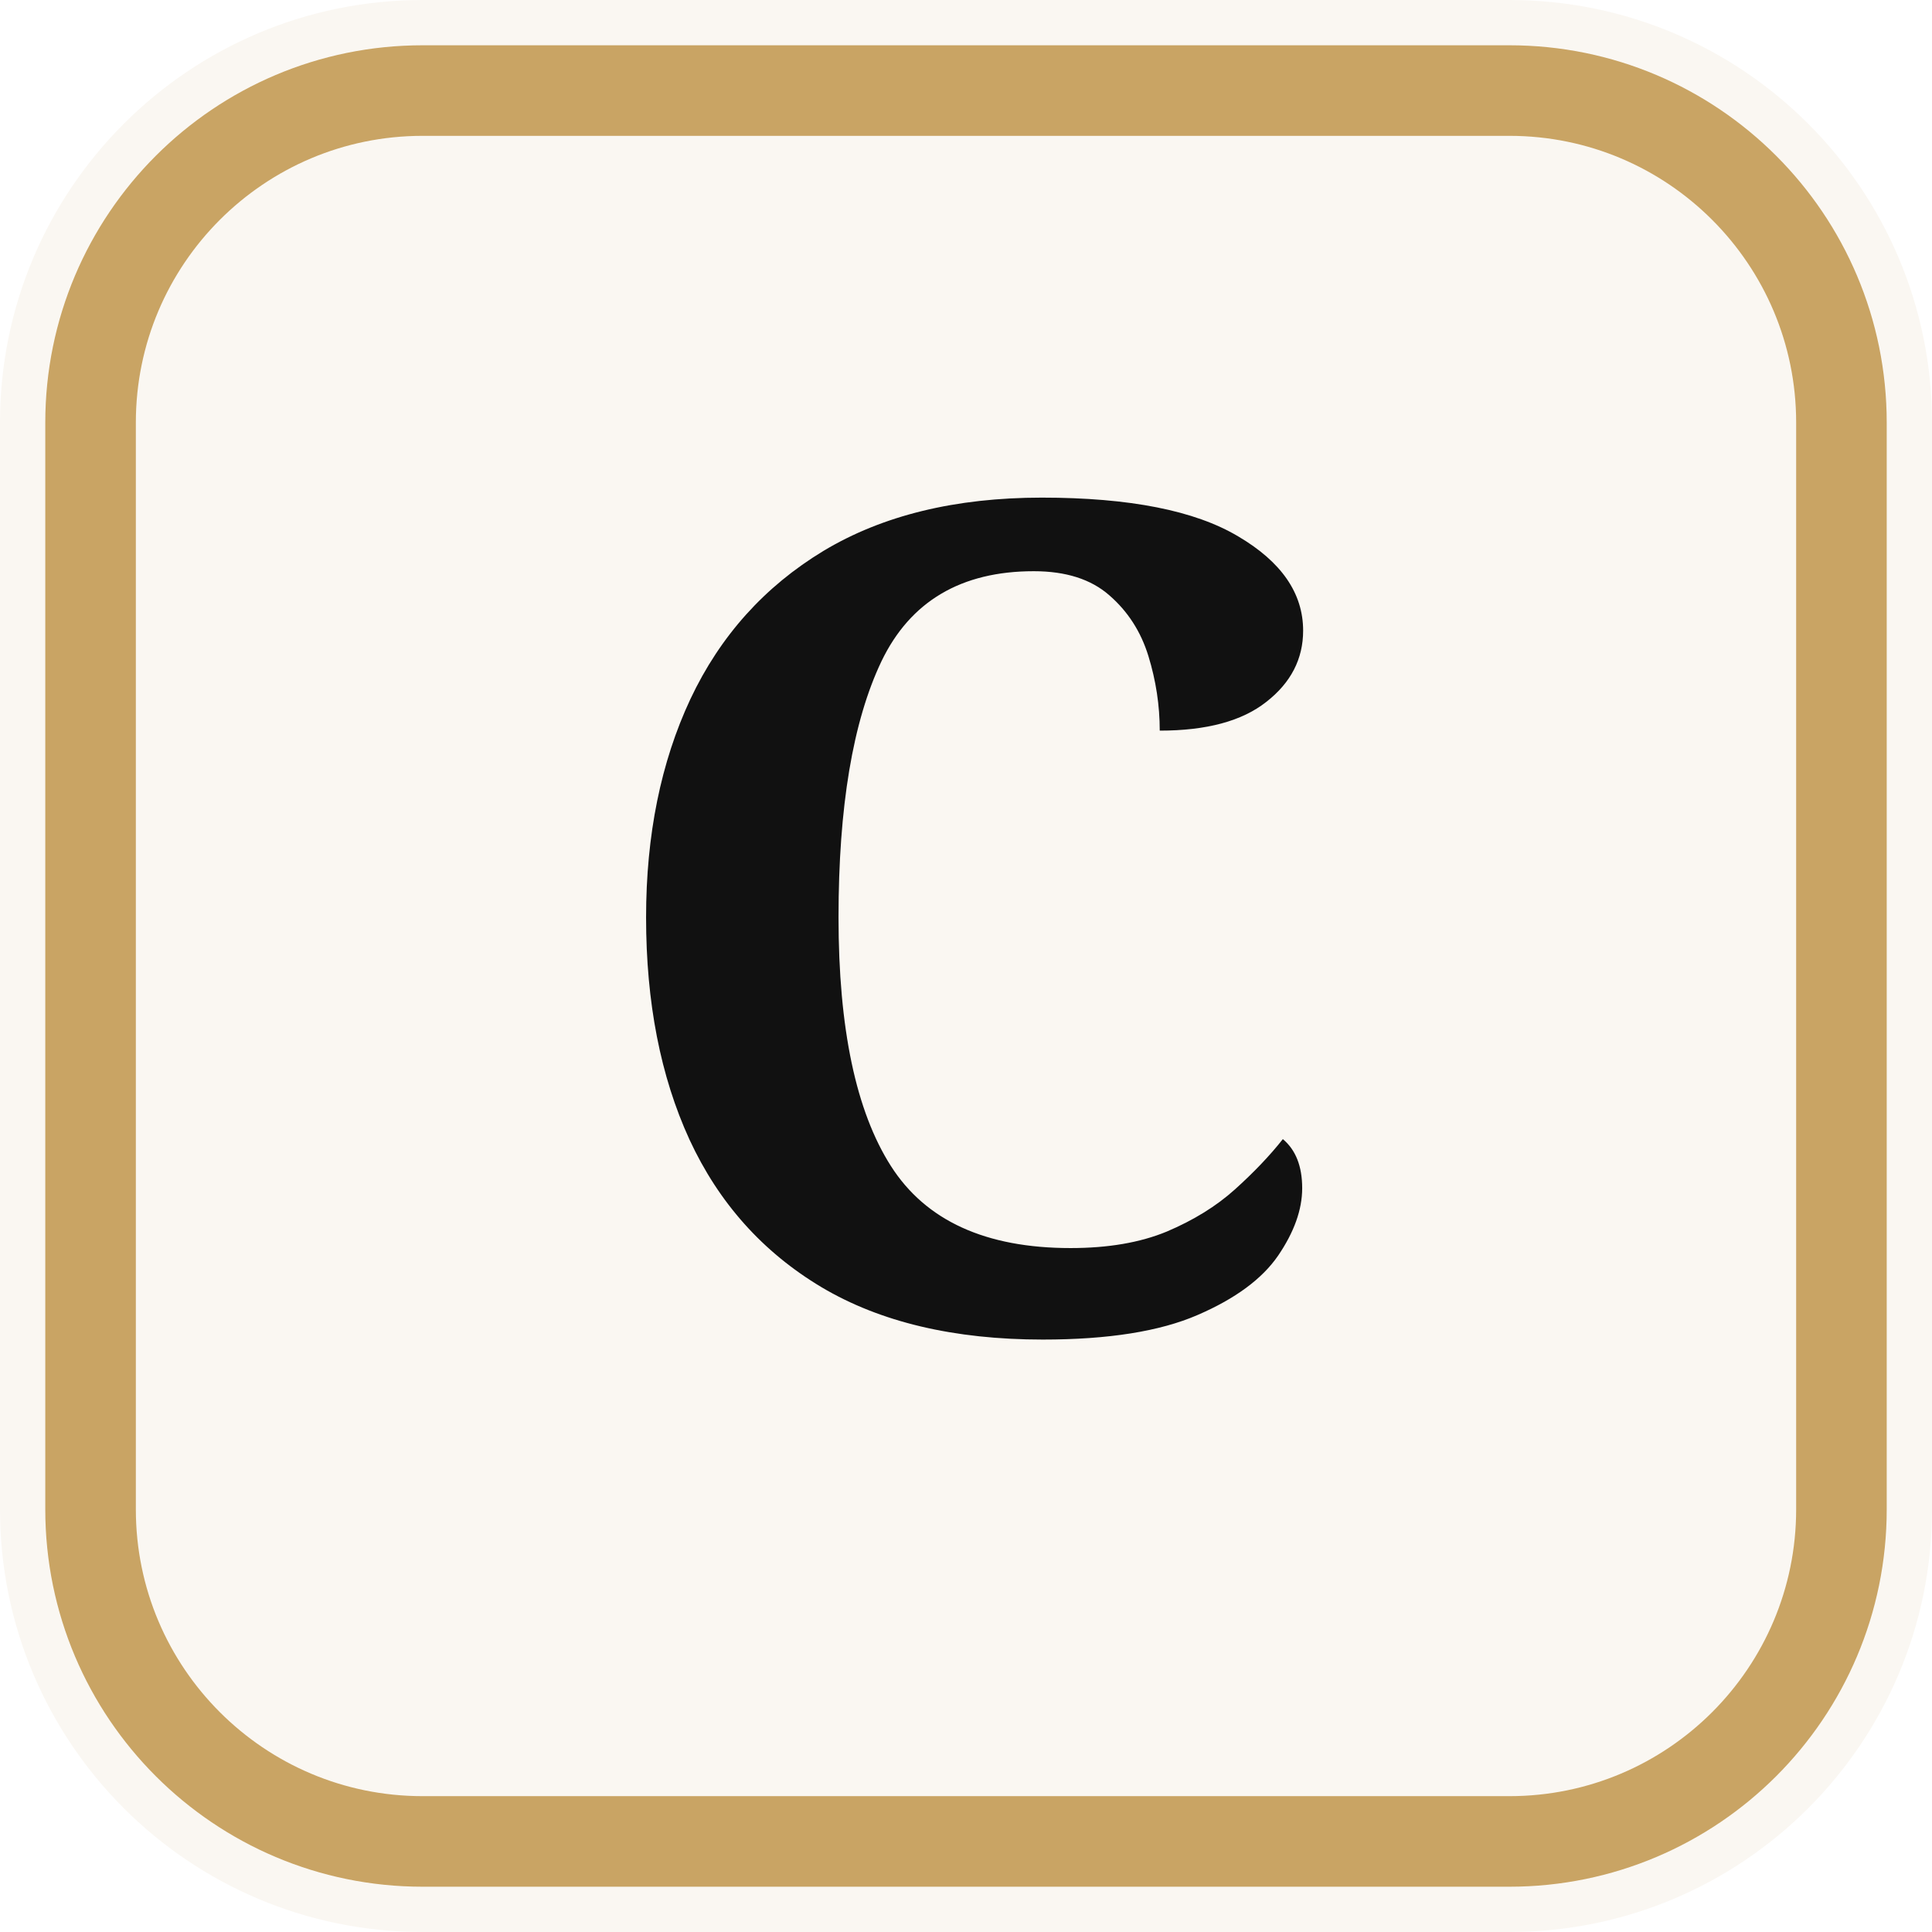
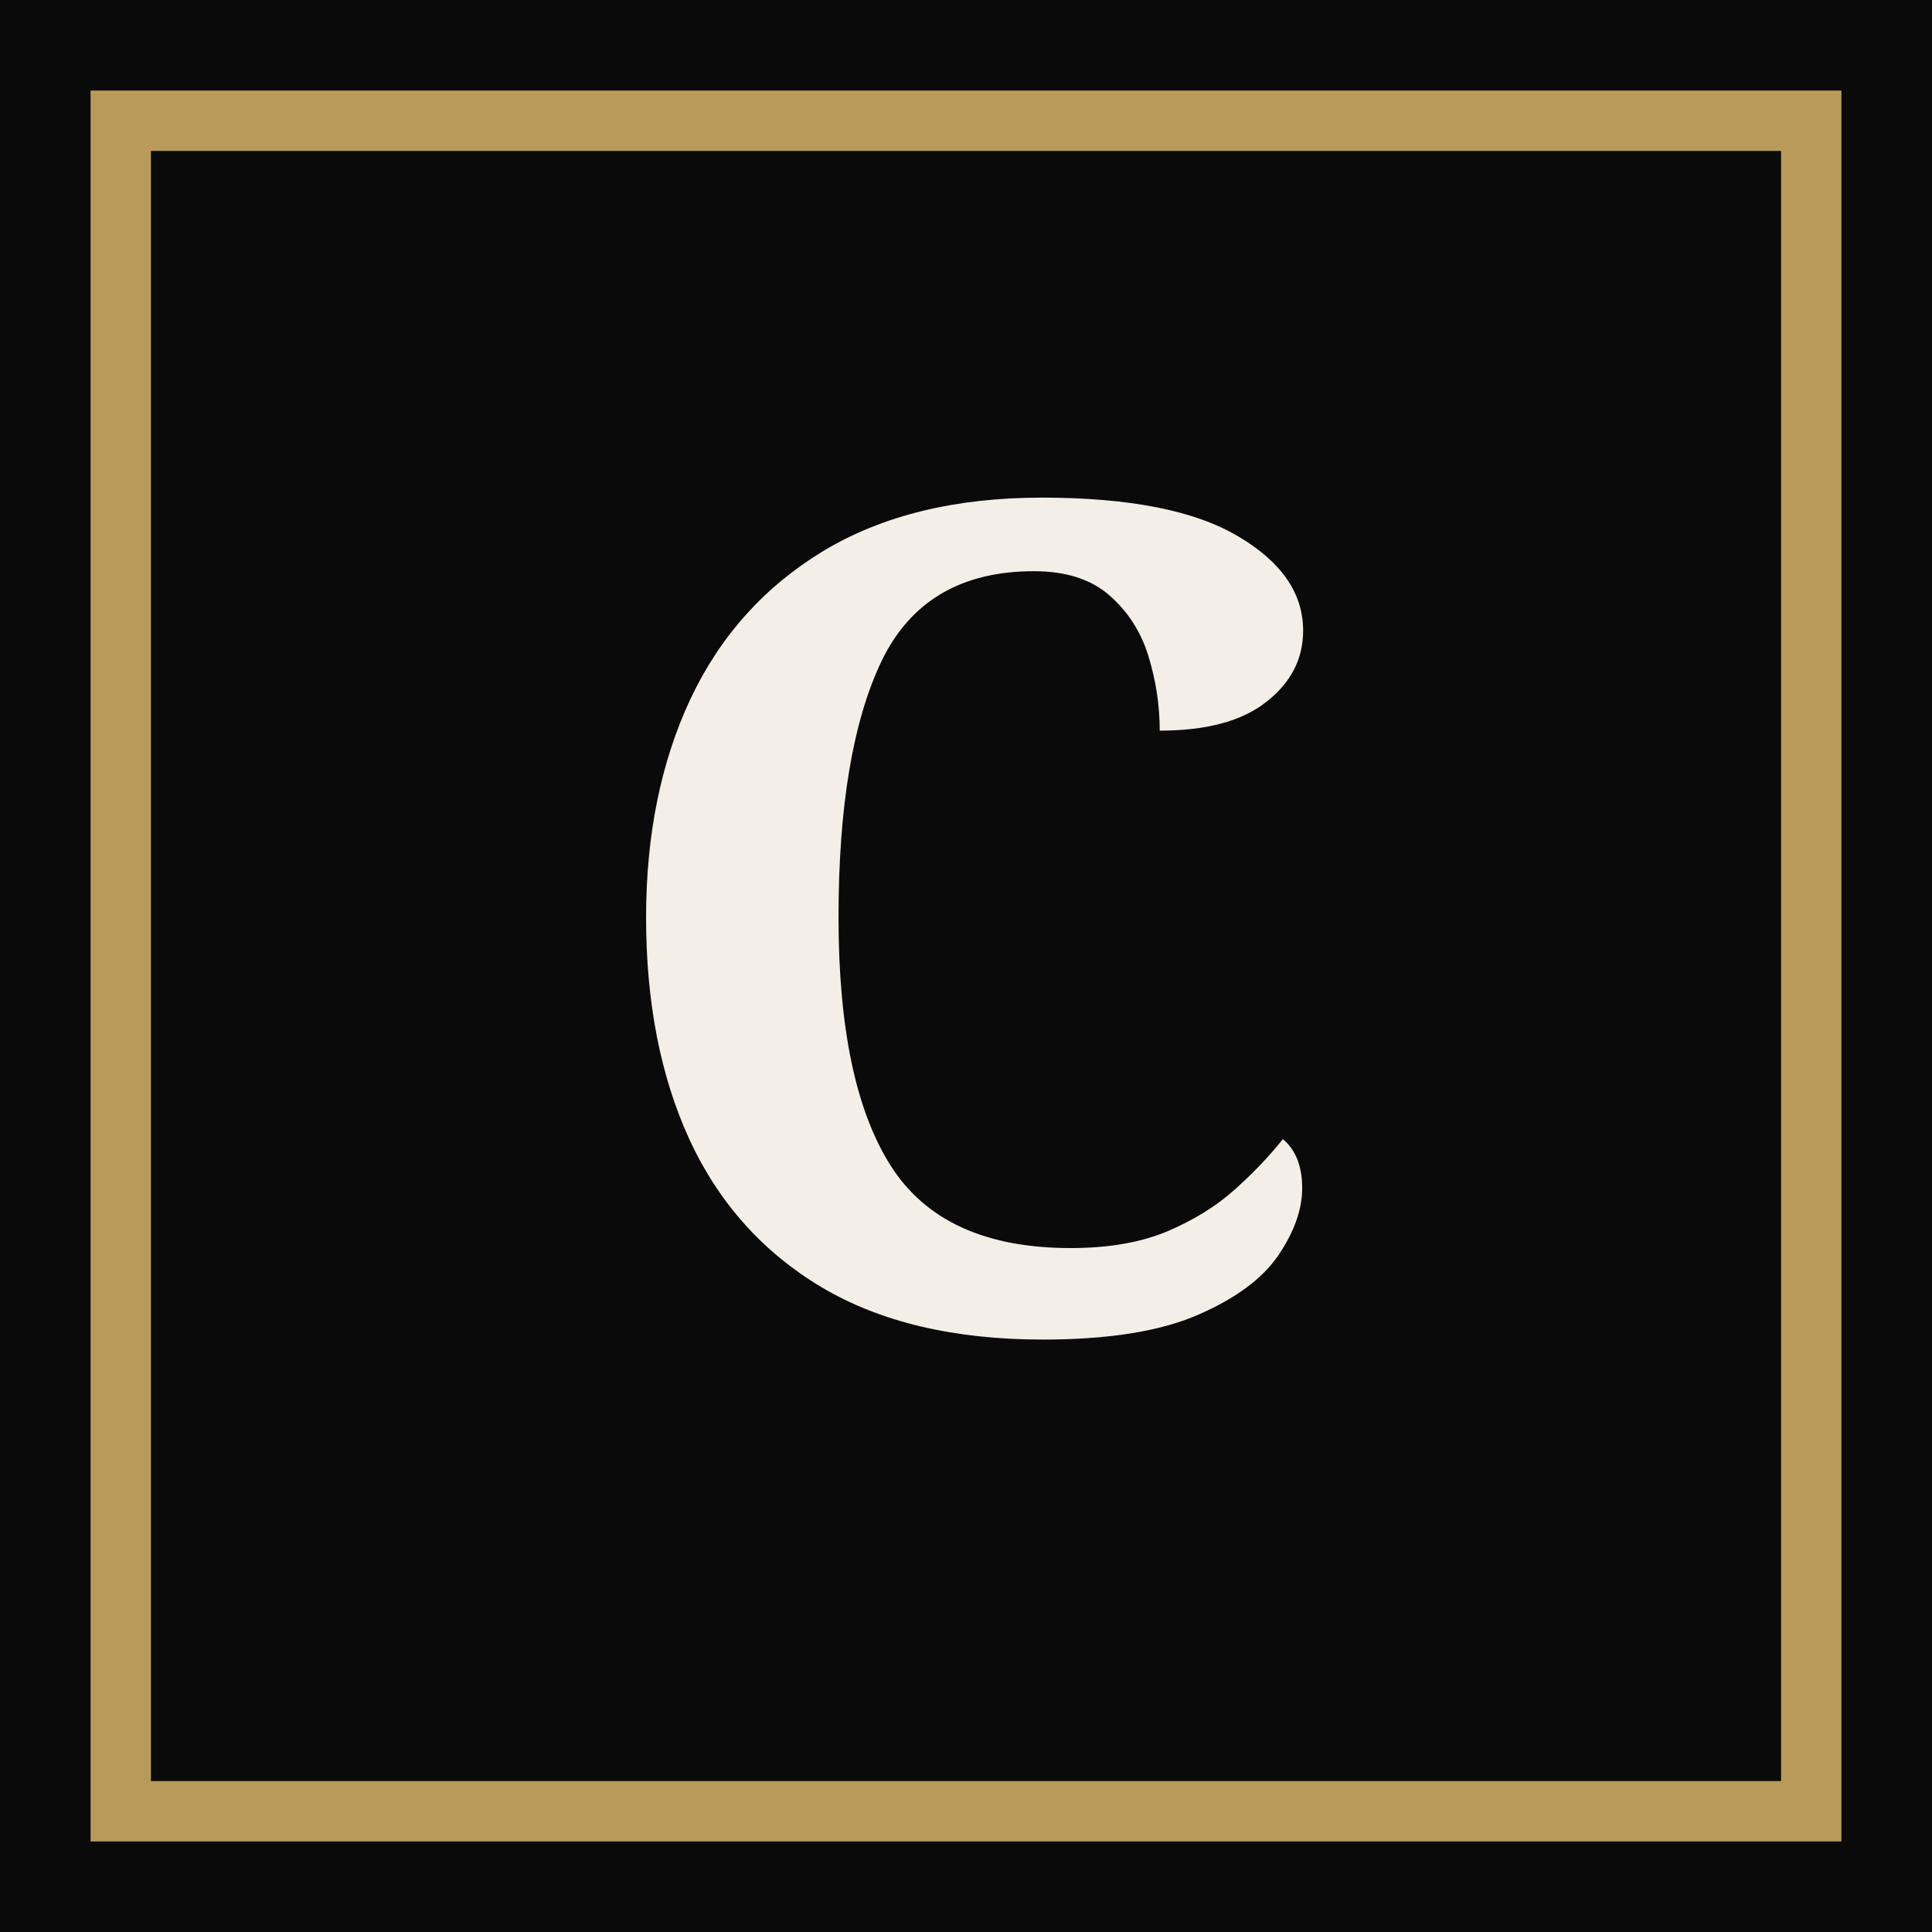
<svg xmlns="http://www.w3.org/2000/svg" viewBox="0 0 64 64">
-   <rect width="64" height="64" rx="14" fill="#FAF7F2" />
-   <rect x="3" y="3" width="58" height="58" rx="11" fill="none" stroke="#C9A464" stroke-width="3" />
-   <text x="32" y="44" fill="#111111" font-family="Georgia, serif" font-size="38" font-weight="600" text-anchor="middle">C</text>
+   <rect width="64" height="64" fill="#0A0A0B" />
+   <rect x="4" y="4" width="56" height="56" fill="none" stroke="#B99A5A" stroke-width="2" />
+   <text x="32" y="44" fill="#F4EFE6" font-family="Georgia, serif" font-size="38" font-weight="600" text-anchor="middle">C</text>
</svg>
